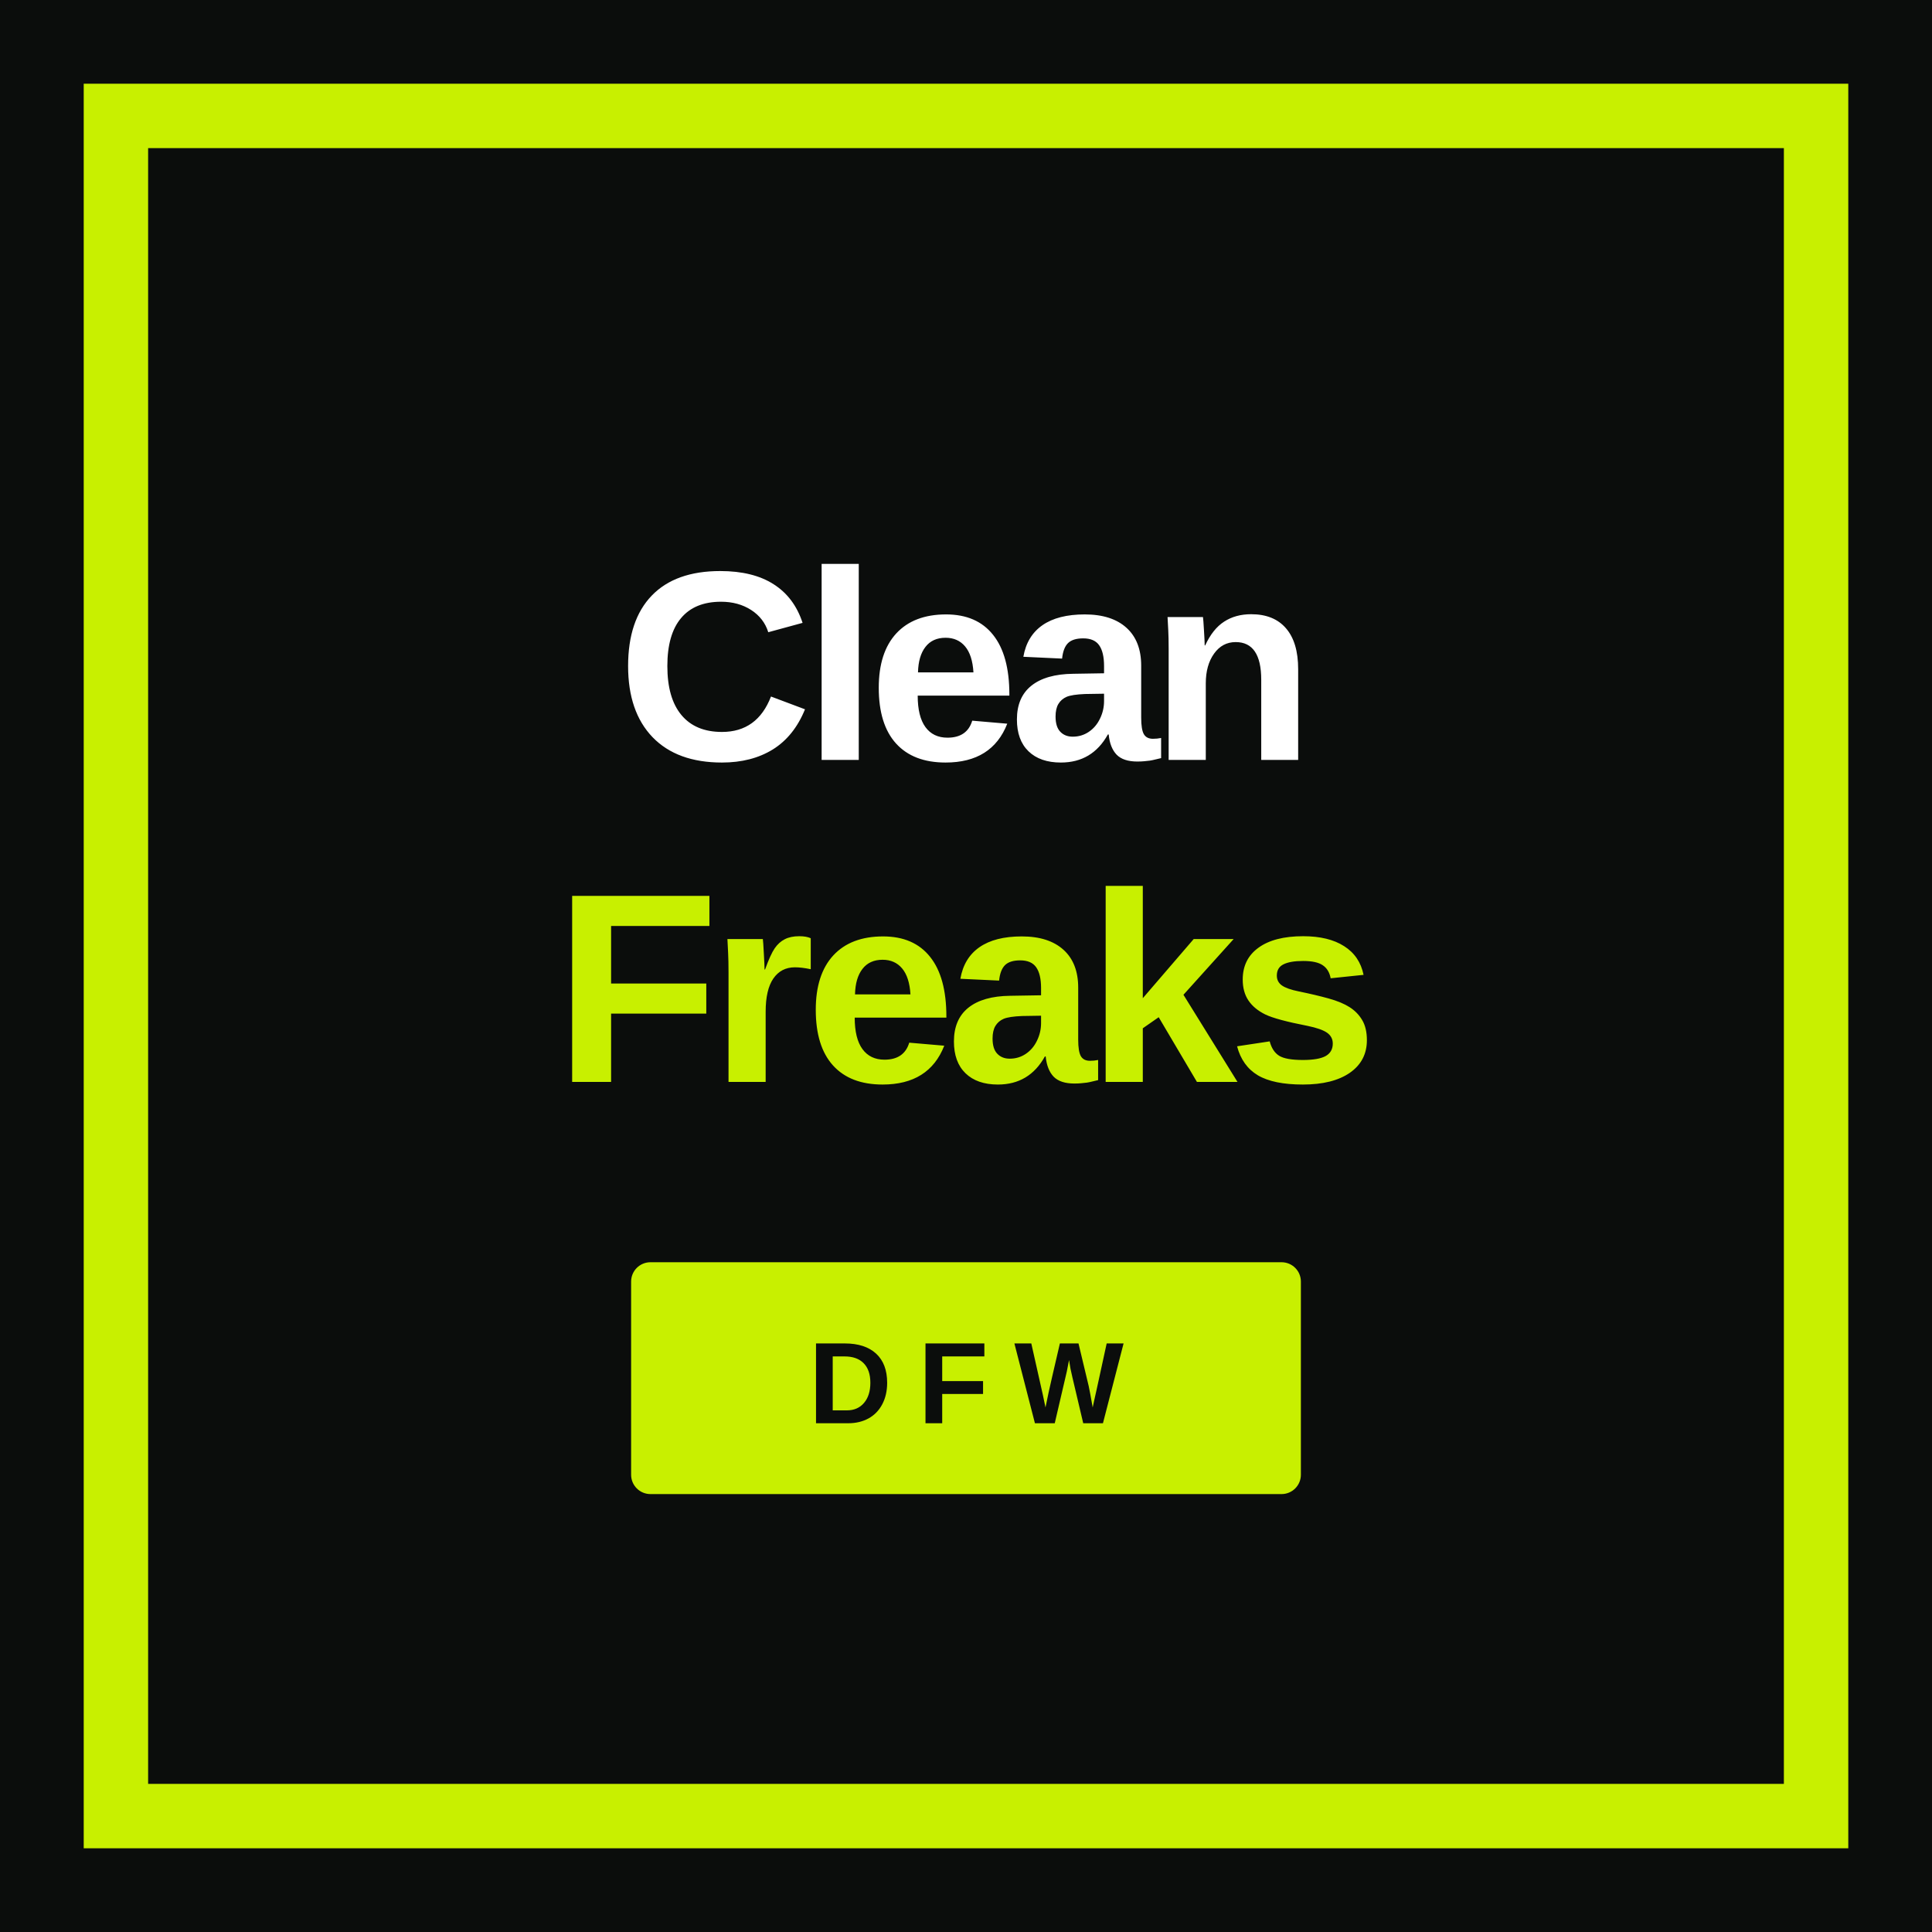
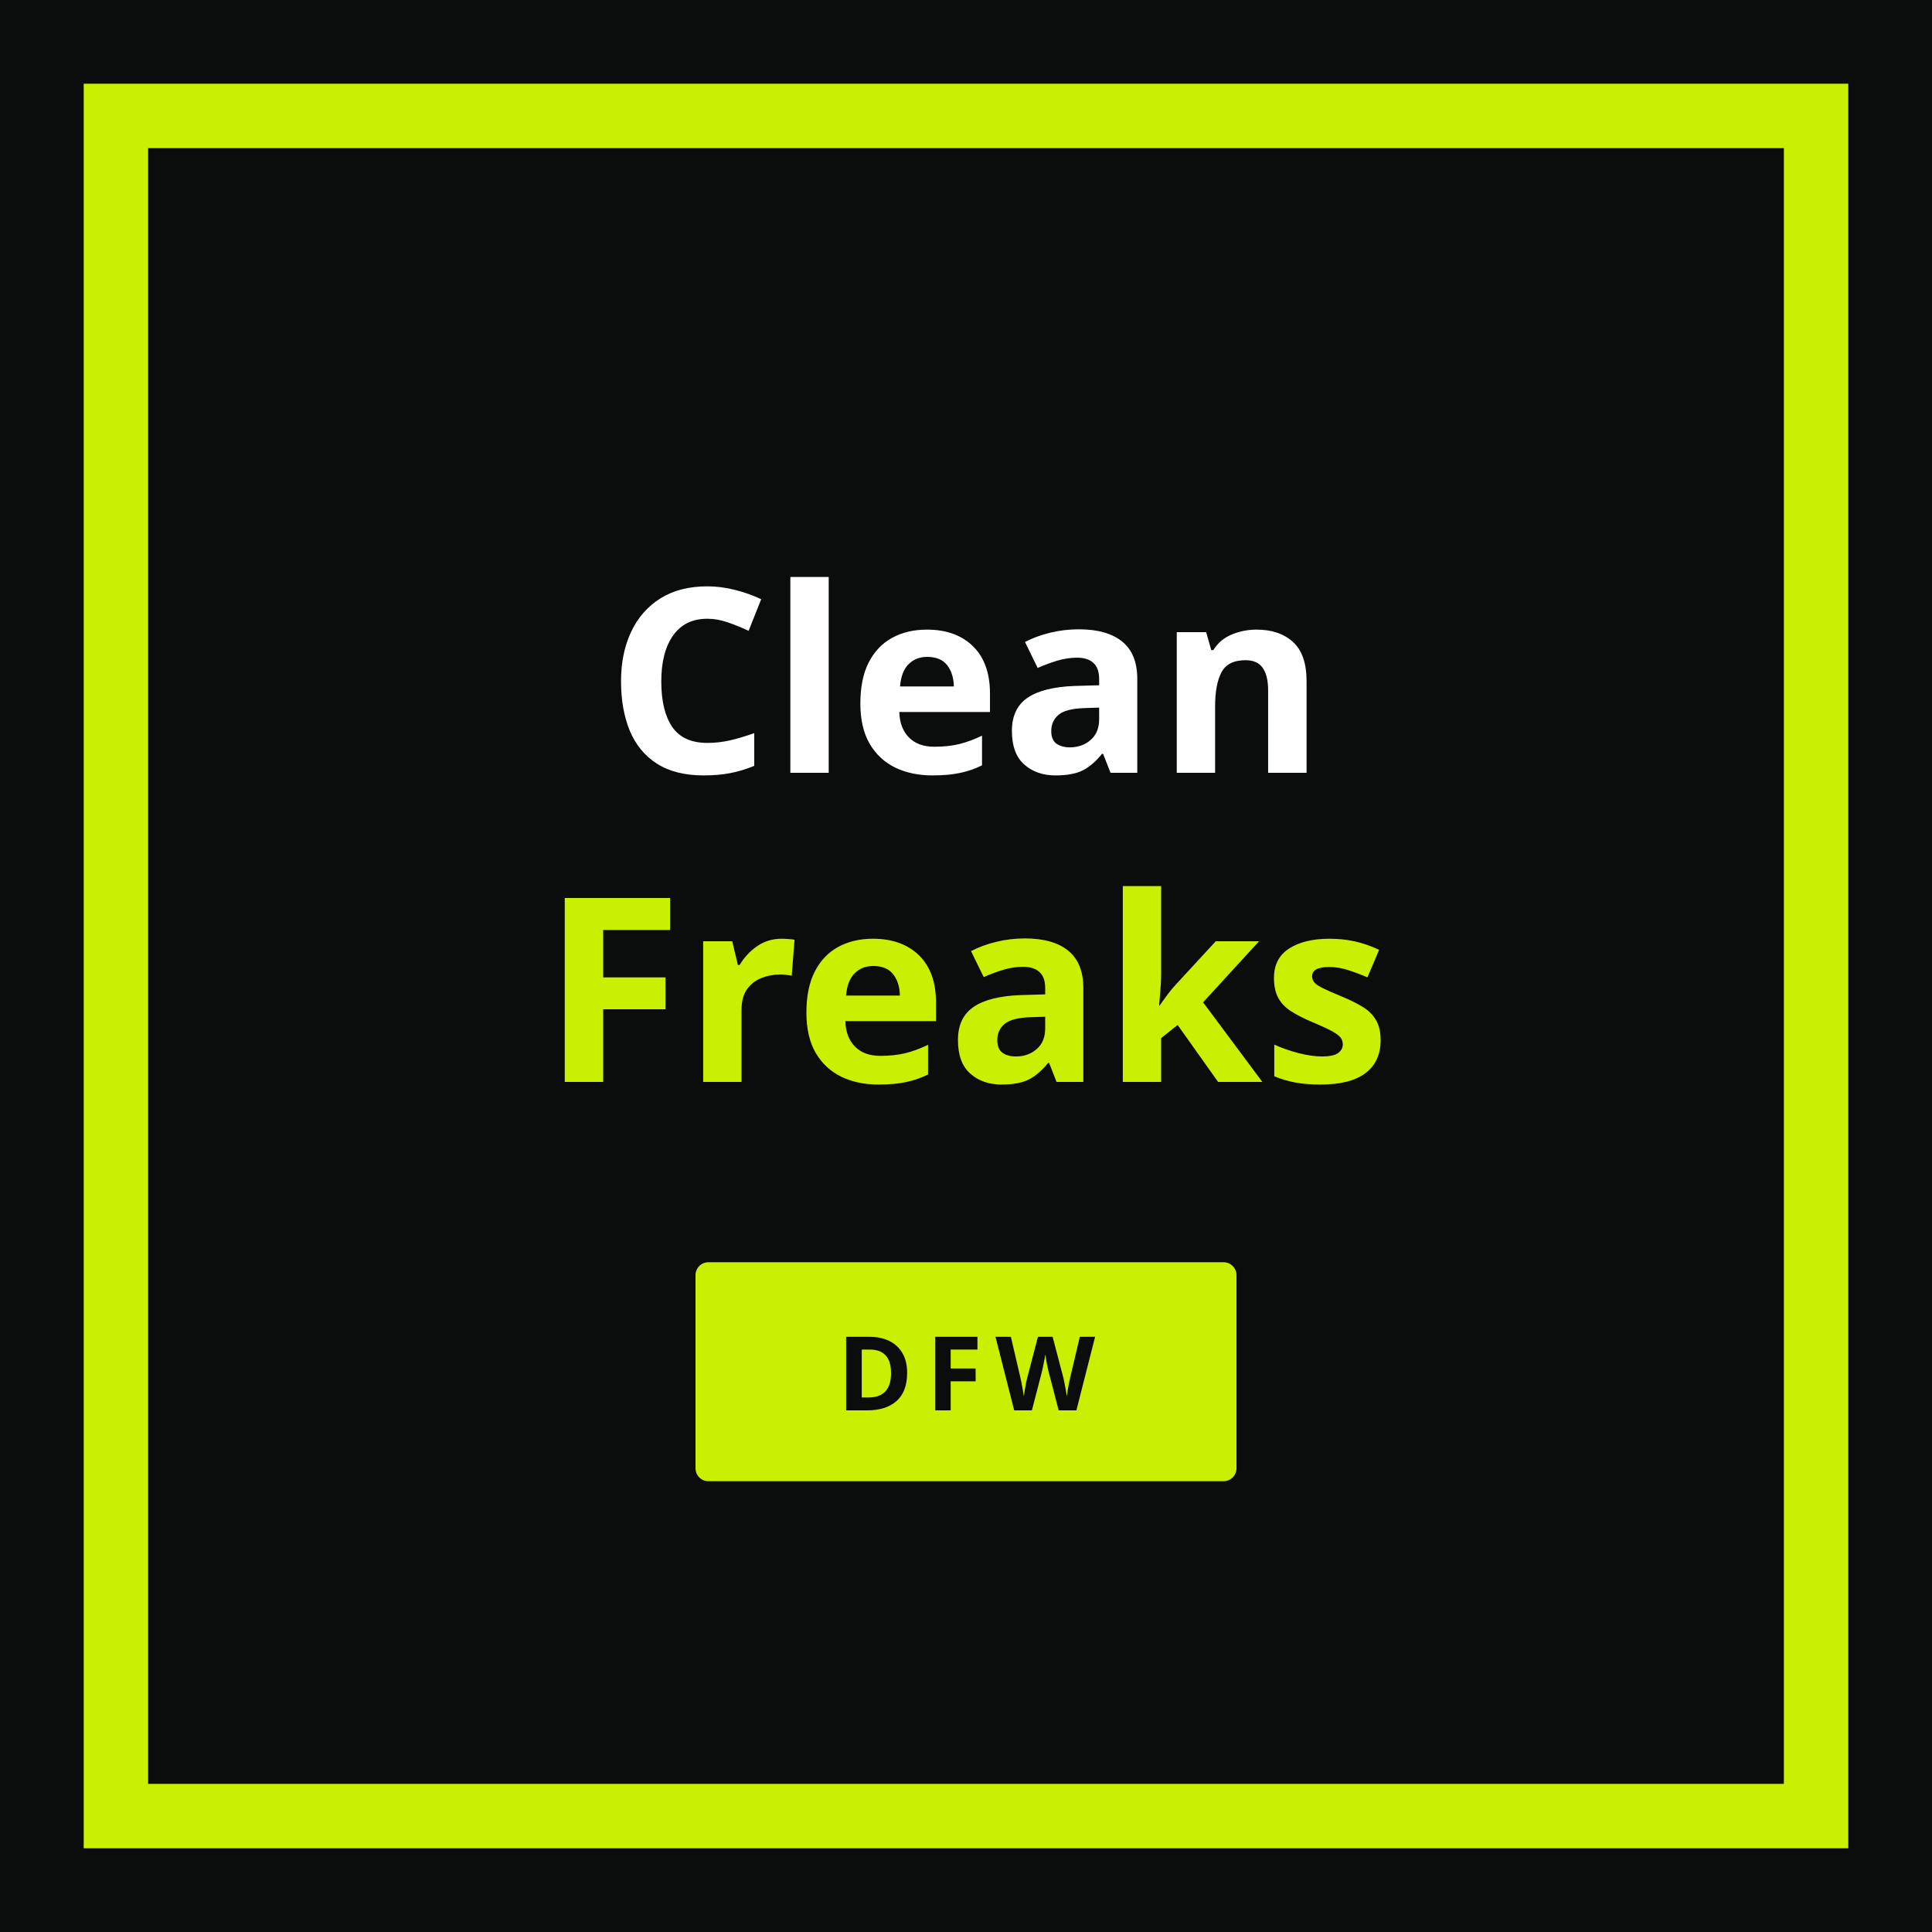
<svg xmlns="http://www.w3.org/2000/svg" width="300" height="300" viewBox="0 0 300 300">
  <rect width="300" height="300" fill="#0b0d0c" />
  <rect x="18" y="18" width="264" height="264" fill="none" stroke="#c8f000" stroke-width="10" />
-   <g font-family="Arial Black, Helvetica Neue, Arial, sans-serif" text-anchor="middle">
-     <text x="150" y="118" font-size="42" font-weight="900" fill="#ffffff" letter-spacing="-1.5">Clean</text>
-     <text x="150" y="168" font-size="42" font-weight="900" fill="#c8f000" letter-spacing="-1.5">Freaks</text>
+   <g font-family="Unbounded, Arial Black, sans-serif" text-anchor="middle" font-weight="900">
+     <text x="150" y="120" font-size="40" fill="#ffffff">Clean</text>
+     <text x="150" y="168" font-size="40" fill="#c8f000">Freaks</text>
  </g>
-   <rect x="98" y="196" width="104" height="36" rx="3" fill="#c8f000" />
-   <text x="150" y="221" text-anchor="middle" font-family="Arial Black, Helvetica Neue, Arial, sans-serif" font-size="18" font-weight="900" fill="#0b0d0c" letter-spacing="4">DFW</text>
+   <rect x="108" y="196" width="84" height="34" rx="2" fill="#c8f000" />
+   <text x="150" y="219" text-anchor="middle" font-family="Unbounded, Arial Black, sans-serif" font-size="16" font-weight="800" fill="#0b0d0c" letter-spacing="2">DFW</text>
</svg>
